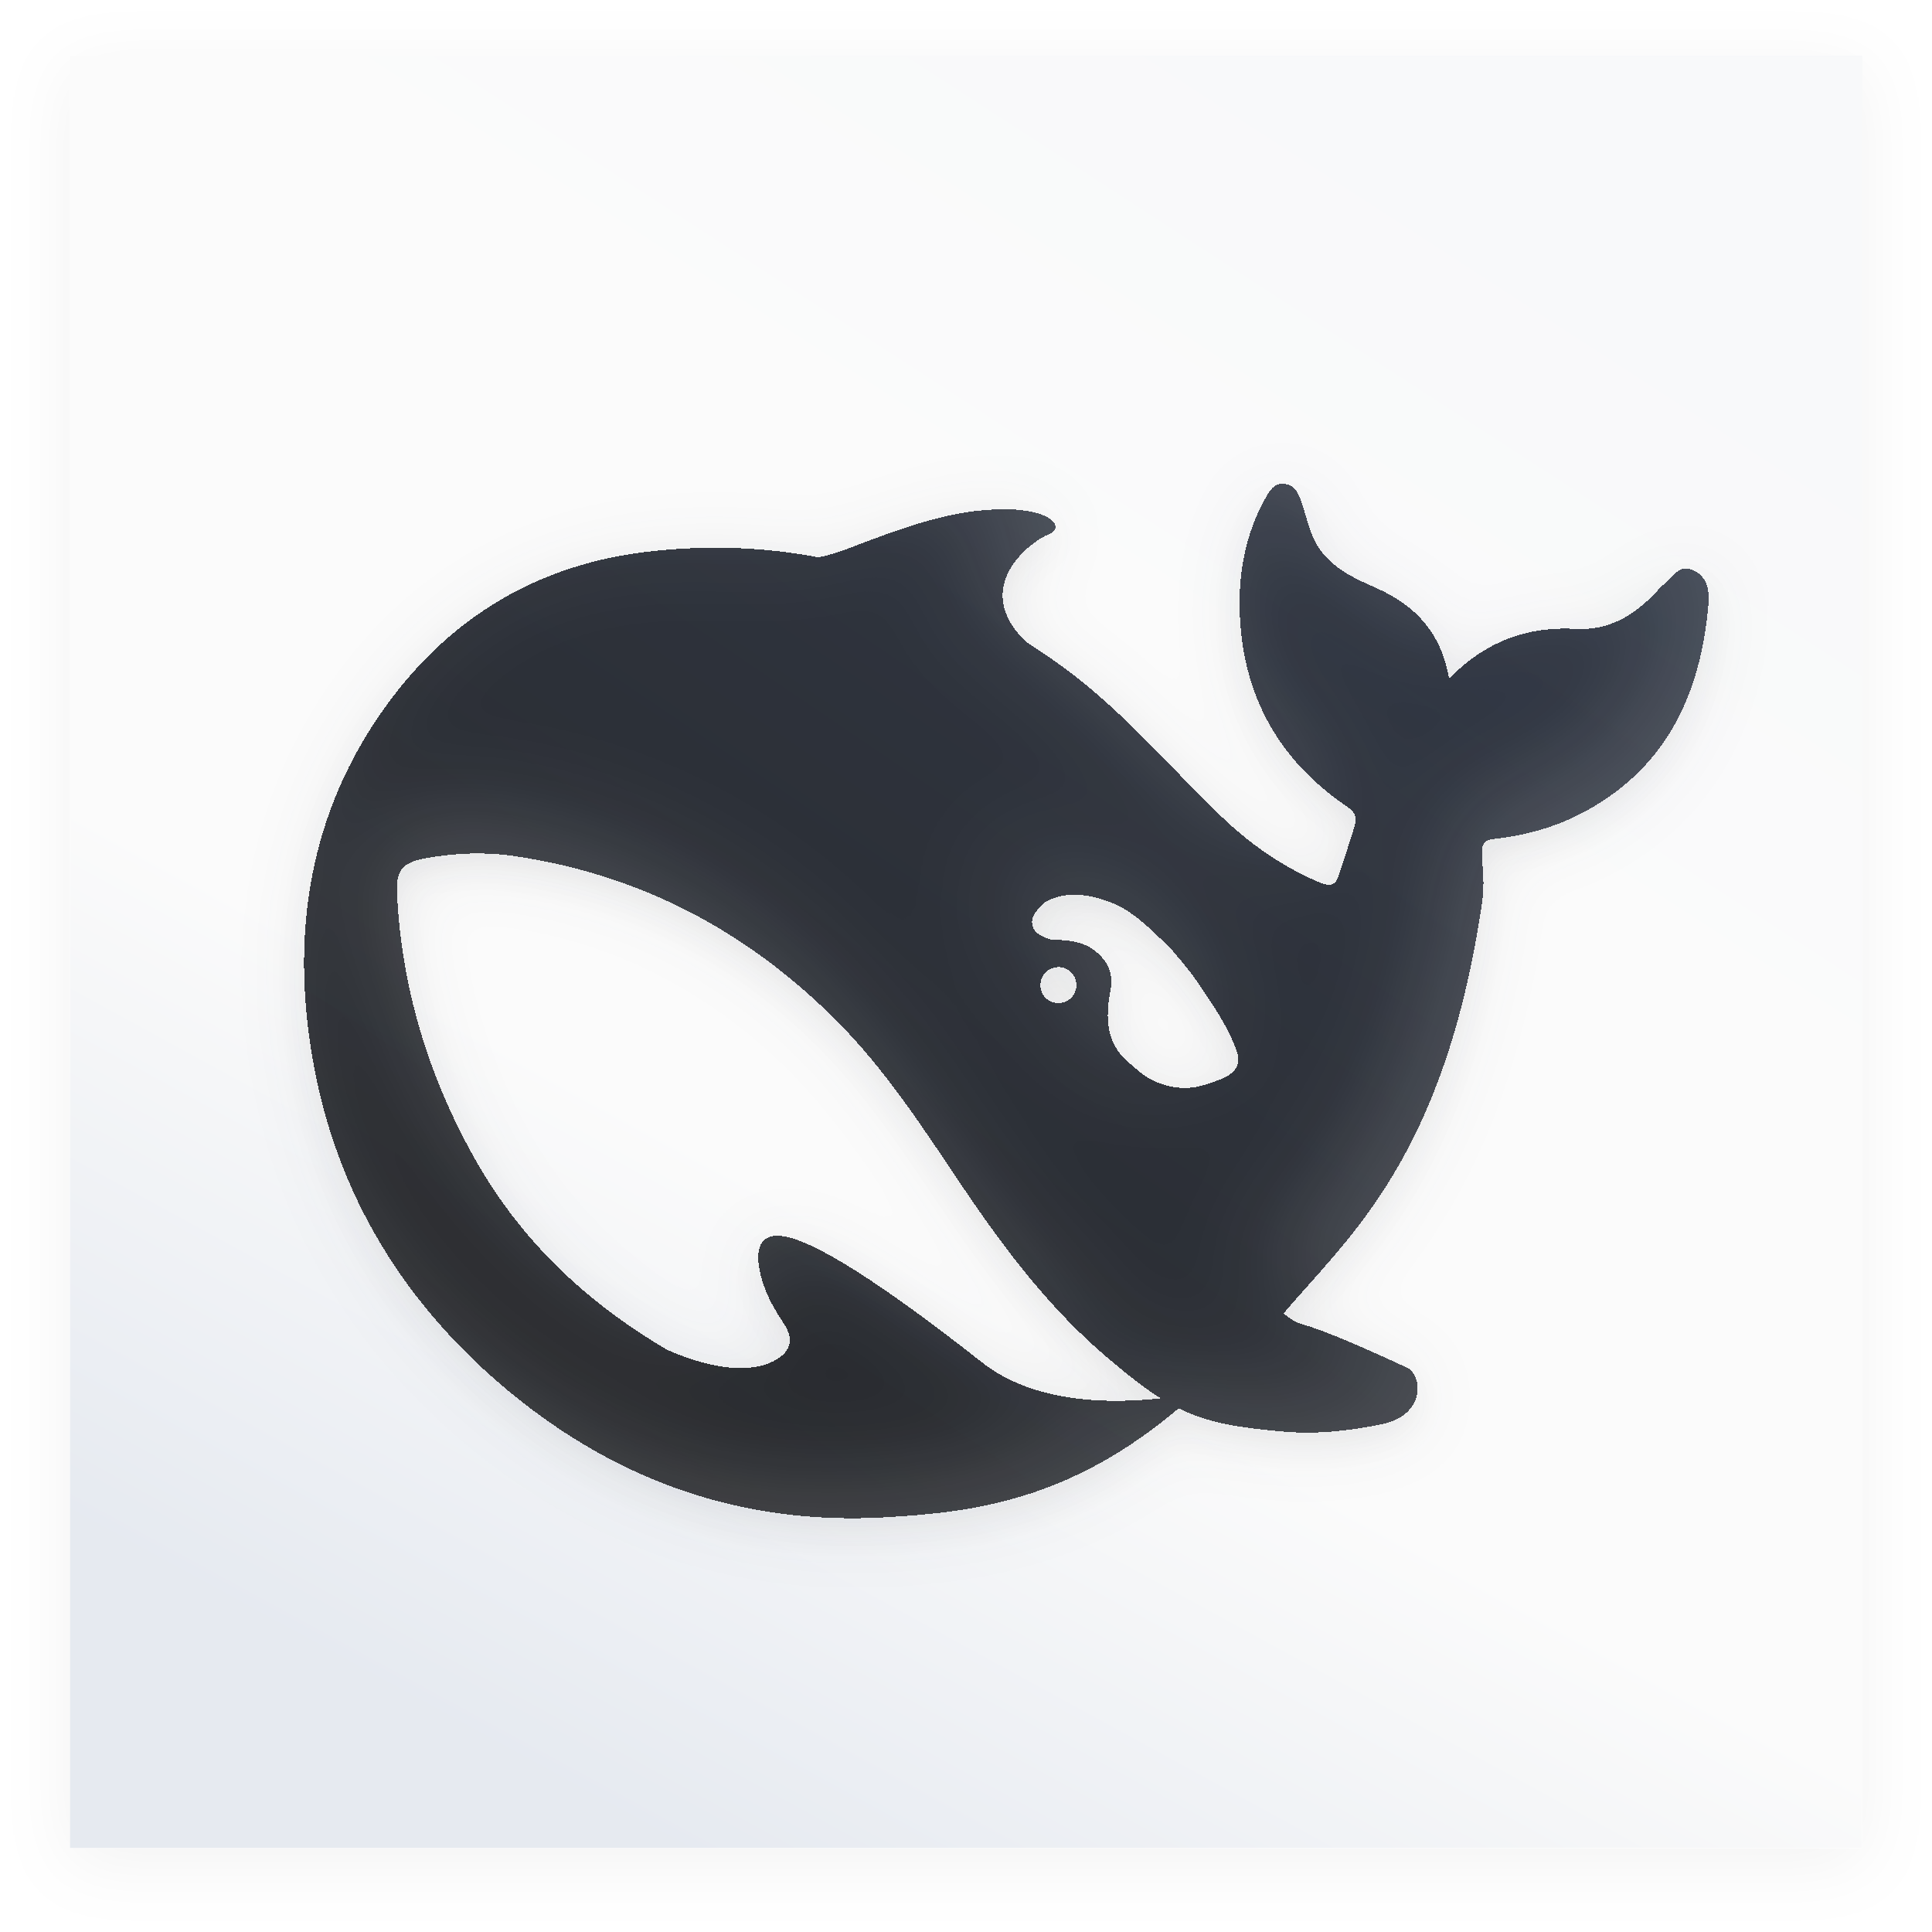
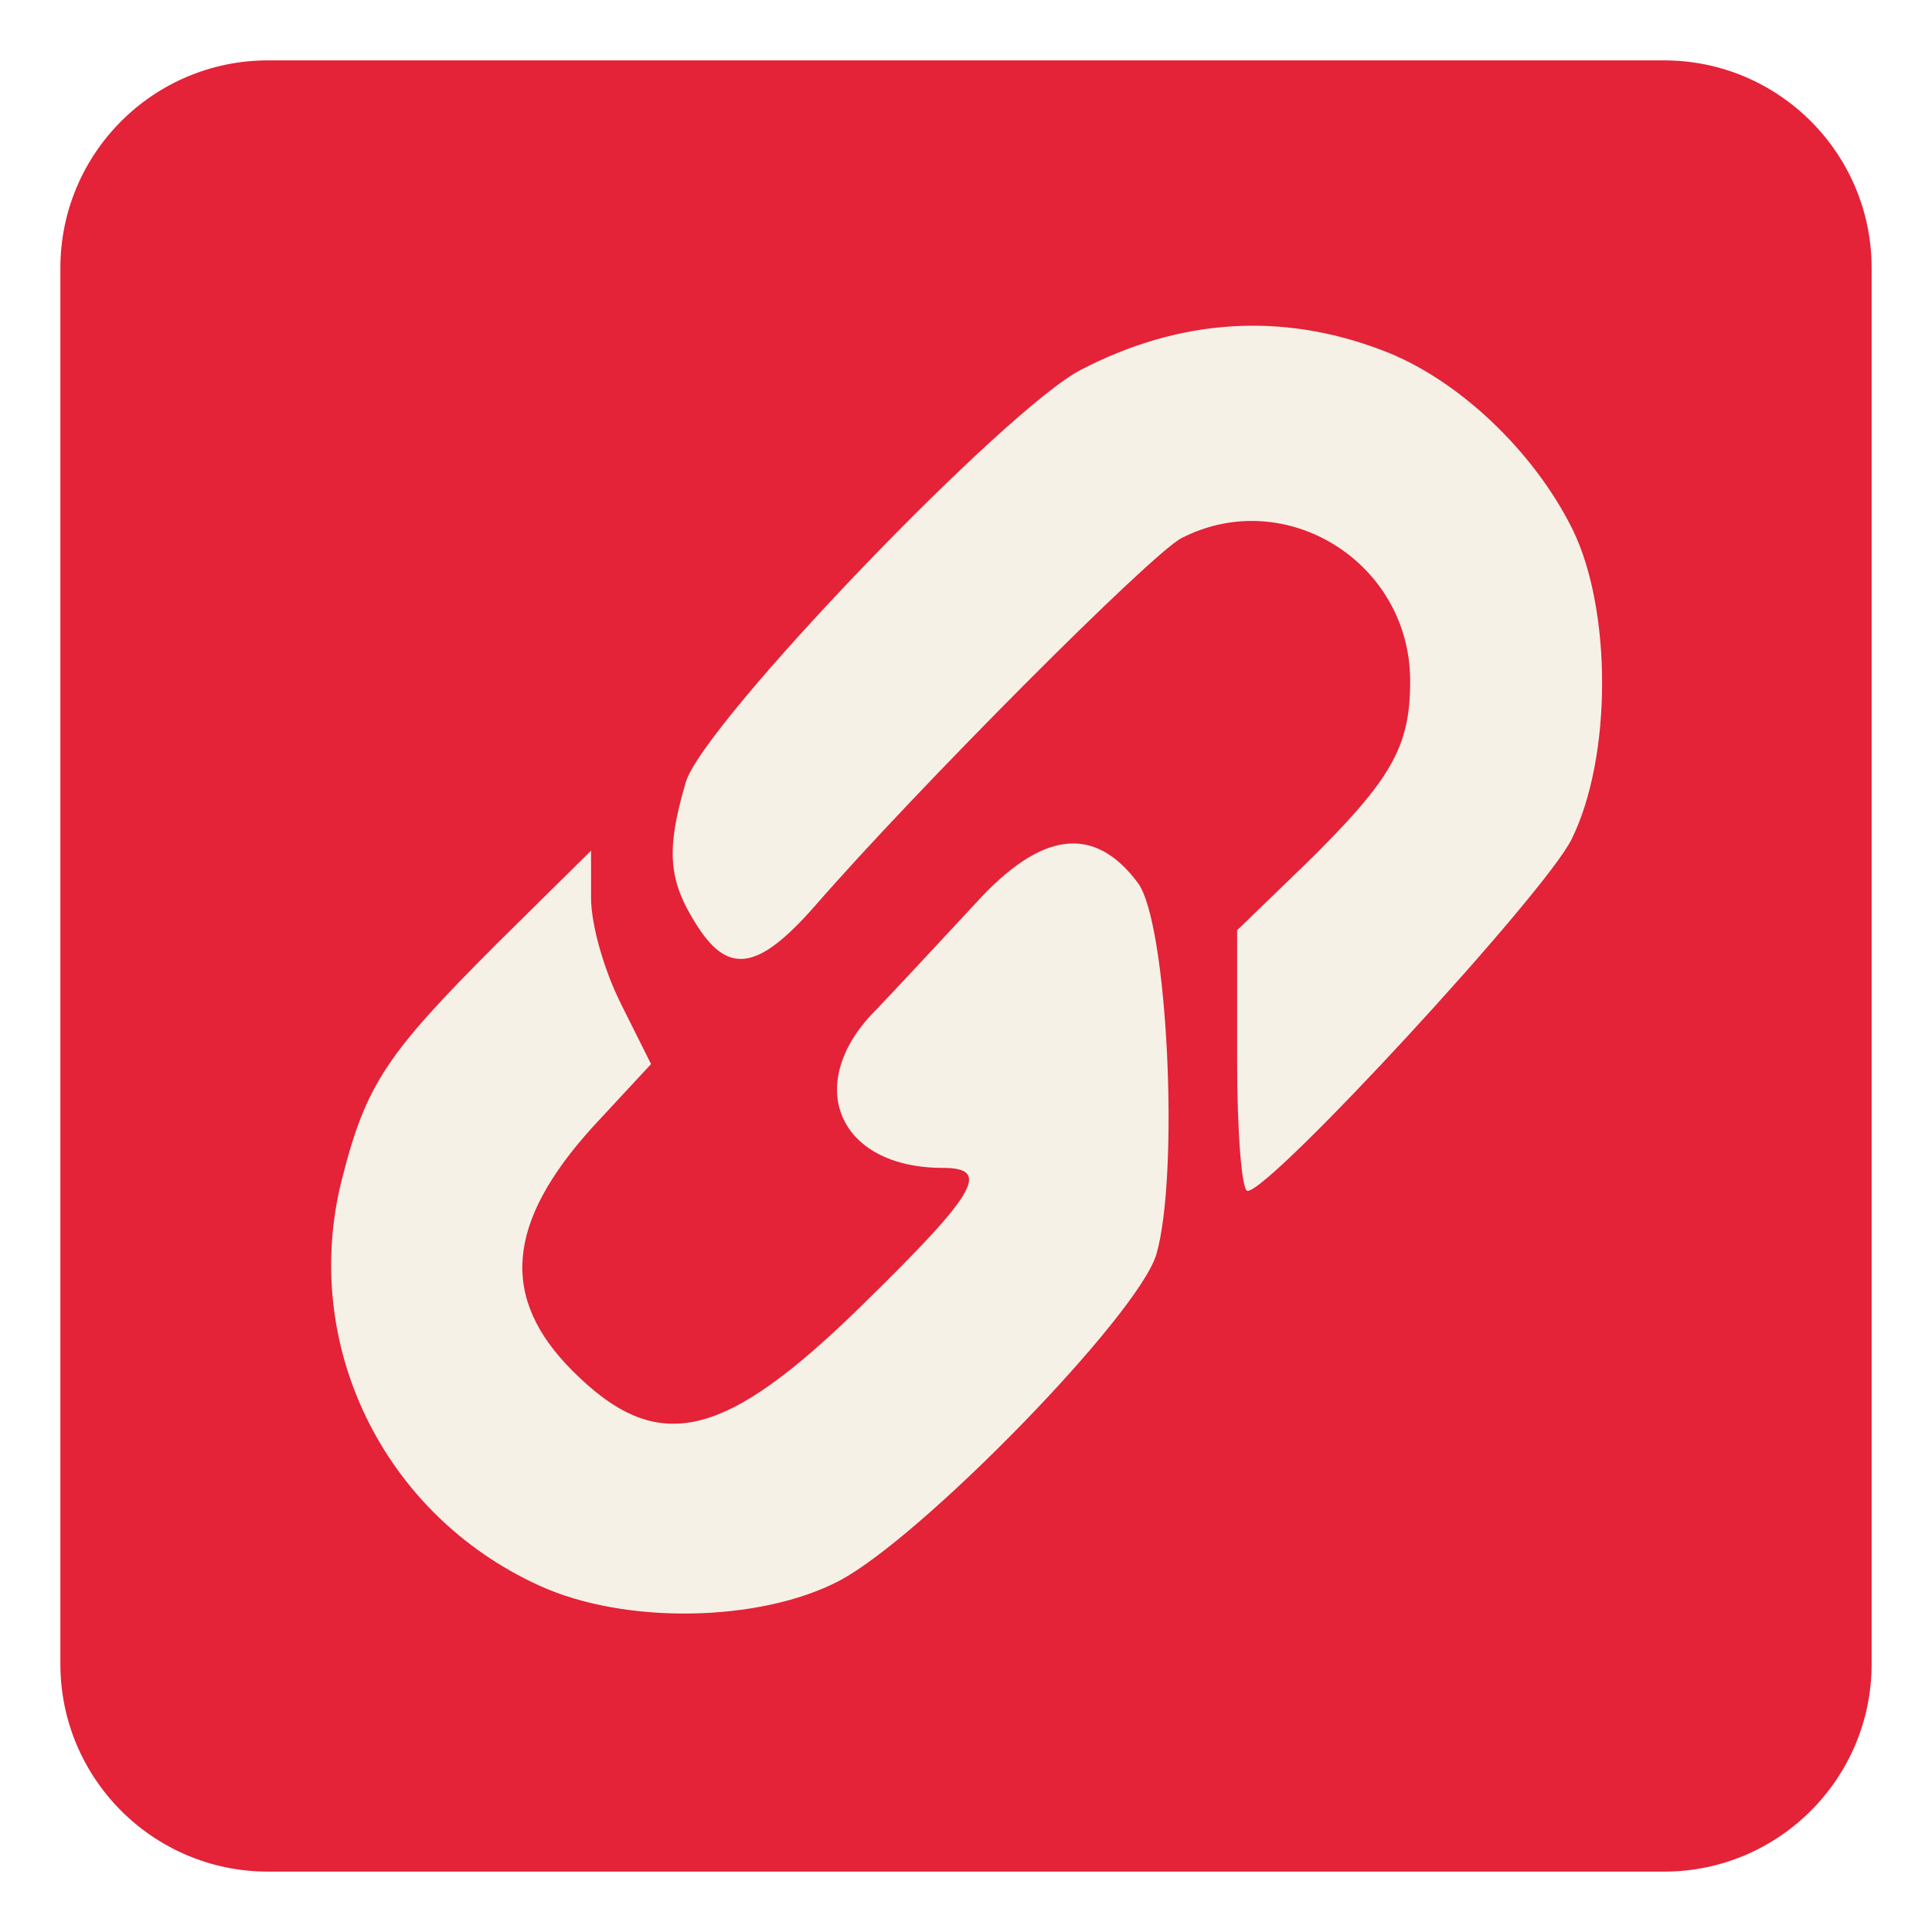
- <svg xmlns="http://www.w3.org/2000/svg" width="1104" height="1104" viewBox="0 0 1104 1104" fill="none">
-   <g filter="url(#filter0_d_1637_371)">
-     <rect width="1024" height="1024" transform="translate(40 32)" fill="#FBFBFB" />
-     <rect width="1024" height="1024" transform="translate(40 32)" fill="url(#paint0_linear_1637_371)" fill-opacity="0.4" />
-     <rect width="1024" height="1024" transform="translate(40 32)" fill="url(#paint1_linear_1637_371)" fill-opacity="0.8" />
-     <g filter="url(#filter1_ddi_1637_371)">
-       <path d="M968.002 326.025C959.5 321.85 955.842 329.804 950.865 333.835C949.162 335.143 947.722 336.834 946.283 338.393C933.859 351.673 919.336 360.407 900.376 359.363C872.649 357.804 848.963 366.525 828.035 387.759C823.586 361.583 808.812 345.951 786.313 335.936C774.536 330.729 762.64 325.51 754.401 314.186C748.645 306.112 747.074 297.127 744.195 288.274C742.36 282.936 740.538 277.465 734.385 276.554C727.718 275.51 725.103 281.112 722.476 285.803C712.006 304.95 707.952 326.039 708.349 347.405C709.26 395.463 729.54 433.742 769.823 460.962C774.404 464.094 775.579 467.212 774.14 471.771C771.394 481.153 768.119 490.257 765.241 499.639C763.406 505.624 760.66 506.933 754.256 504.329C732.154 495.08 713.049 481.417 696.175 464.874C667.524 437.138 641.633 406.536 609.325 382.566C601.733 376.964 594.154 371.758 586.298 366.802C553.33 334.773 590.616 308.464 599.251 305.333C608.282 302.082 602.393 290.877 573.214 291.009C544.048 291.141 517.364 300.906 483.353 313.935C478.389 315.891 473.147 317.318 467.786 318.494C436.917 312.64 404.873 311.332 371.377 315.111C308.332 322.141 257.975 351.964 220.953 402.876C176.471 464.081 166.014 533.624 178.835 606.153C192.302 682.594 231.291 745.887 291.194 795.372C353.328 846.68 424.876 871.813 506.498 866.99C556.076 864.122 611.279 857.489 673.532 804.74C689.23 812.55 705.708 815.681 733.052 818.02C754.111 819.976 774.391 816.976 790.076 813.726C814.674 808.519 812.971 785.726 804.072 781.564C731.995 747.962 747.826 761.638 733.435 750.565C770.06 707.198 825.263 662.139 846.85 516.156C848.553 504.567 847.114 497.273 846.85 487.892C846.718 482.157 848.025 479.95 854.574 479.303C872.623 477.215 890.156 472.273 906.238 463.42C952.938 437.892 971.765 395.965 976.215 345.7C976.875 338.01 976.083 330.069 967.976 326.039L968.002 326.025ZM561.067 778.432C491.222 723.477 457.343 705.374 443.347 706.154C430.263 706.933 432.626 721.918 435.505 731.682C438.515 741.315 442.436 747.962 447.929 756.418C451.718 762.021 454.346 770.345 444.14 776.609C421.641 790.549 382.533 771.918 380.698 771.006C335.174 744.182 297.109 708.757 270.293 660.316C244.389 613.698 229.35 563.685 226.868 510.302C226.208 497.406 230.01 492.847 242.831 490.508C259.704 487.376 277.106 486.729 293.98 489.2C365.264 499.625 425.959 531.523 476.844 582.052C505.878 610.831 527.861 645.213 550.491 678.815C574.561 714.492 600.452 748.49 633.42 776.358C645.066 786.122 654.348 793.548 663.247 799.019C636.431 802.018 591.698 802.666 561.08 778.445L561.067 778.432ZM594.55 562.905C594.55 557.171 599.132 552.625 604.888 552.625C606.195 552.625 607.371 552.876 608.414 553.273C609.853 553.801 611.16 554.581 612.203 555.744C614.038 557.567 615.081 560.17 615.081 562.905C615.081 568.64 610.5 573.185 604.743 573.185C598.987 573.185 594.537 568.627 594.537 562.905H594.55ZM698.539 616.301C691.871 619.037 685.19 621.375 678.787 621.64C668.845 622.155 657.992 618.125 652.103 613.17C642.953 605.479 636.404 601.185 633.658 587.773C632.483 582.039 633.13 573.185 634.186 568.111C636.536 557.171 633.922 550.141 626.212 543.759C619.927 538.553 611.952 537.112 603.185 537.112C599.911 537.112 596.914 535.685 594.682 534.509C591.025 532.686 588.015 528.127 590.893 522.525C591.804 520.701 596.254 516.275 597.297 515.495C609.206 508.716 622.937 510.936 635.625 516.01C647.403 520.833 656.288 529.686 669.109 542.186C682.193 557.289 684.543 561.465 692.003 572.789C697.892 581.642 703.252 590.759 706.909 601.185C709.128 607.699 706.249 613.038 698.539 616.288V616.301Z" fill="url(#paint2_linear_1637_371)" fill-opacity="0.9" shape-rendering="crispEdges" />
+ <svg xmlns="http://www.w3.org/2000/svg" width="1024" height="1024" viewBox="0 0 1024 1024" fill="none">
+   <g transform="translate(32 32) scale(6.11465) translate(-195 -228)">
+     <rect x="195" y="228" width="157" height="157" rx="18" fill="#e42238" />
+     <g transform="translate(0,619) scale(0.1,-0.1)" fill="#f6f1e7" stroke="none">
+       <path d="M3095 3659 c65 -24 132 -87 166 -156 34 -70 34 -197 -1 -268 -23 -47 -261 -305 -281 -305 -5 0 -9 51 -9 113 l0 113 61 59 c73 72 89 100 89 157 0 103 -108 170 -198 124 -26 -13 -231 -219 -318 -319 -50 -57 -76 -60 -104 -14 -23 37 -25 63 -8 121 14 50 278 325 343 358 85 44 173 50 260 17z" />
+       <path d="M2884 3197 c26 -35 36 -253 16 -322 -16 -53 -203 -245 -275 -283 -69 -36 -186 -38 -260 -4 -136 62 -207 210 -171 352 21 83 39 109 135 205 l81 80 0 -41 c0 -23 11 -62 26 -92 l26 -52 -51 -55 c-75 -83 -80 -148 -17 -211 74 -74 131 -61 253 59 97 95 110 117 68 117 -92 0 -122 74 -57 138 20 21 58 62 85 91 57 63 103 69 141 18z" />
    </g>
  </g>
-   <defs>
-     <filter id="filter0_d_1637_371" x="-8" y="-16" width="1120" height="1120" filterUnits="userSpaceOnUse" color-interpolation-filters="sRGB">
-       <feFlood flood-opacity="0" result="BackgroundImageFix" />
-       <feColorMatrix in="SourceAlpha" type="matrix" values="0 0 0 0 0 0 0 0 0 0 0 0 0 0 0 0 0 0 127 0" result="hardAlpha" />
-       <feOffset dy="8" />
-       <feGaussianBlur stdDeviation="20" />
-       <feComposite in2="hardAlpha" operator="out" />
-       <feColorMatrix type="matrix" values="0 0 0 0 0 0 0 0 0 0 0 0 0 0 0 0 0 0 0.05 0" />
-       <feBlend mode="normal" in2="BackgroundImageFix" result="effect1_dropShadow_1637_371" />
-       <feBlend mode="normal" in="BackgroundImageFix" in2="effect1_dropShadow_1637_371" result="BackgroundImageFix" />
-       <feBlend mode="normal" in="SourceGraphic" in2="BackgroundImageFix" result="shape" />
-     </filter>
-     <filter id="filter1_ddi_1637_371" x="133.744" y="240.427" width="882.652" height="671.147" filterUnits="userSpaceOnUse" color-interpolation-filters="sRGB">
-       <feFlood flood-opacity="0" result="BackgroundImageFix" />
-       <feColorMatrix in="SourceAlpha" type="matrix" values="0 0 0 0 0 0 0 0 0 0 0 0 0 0 0 0 0 0 127 0" result="hardAlpha" />
-       <feOffset dy="4" />
-       <feGaussianBlur stdDeviation="20" />
-       <feComposite in2="hardAlpha" operator="out" />
-       <feColorMatrix type="matrix" values="0 0 0 0 0.176 0 0 0 0 0.192 0 0 0 0 0.231 0 0 0 0.08 0" />
-       <feBlend mode="normal" in2="BackgroundImageFix" result="effect1_dropShadow_1637_371" />
-       <feColorMatrix in="SourceAlpha" type="matrix" values="0 0 0 0 0 0 0 0 0 0 0 0 0 0 0 0 0 0 127 0" result="hardAlpha" />
-       <feOffset dy="8" />
-       <feGaussianBlur stdDeviation="8" />
-       <feComposite in2="hardAlpha" operator="out" />
-       <feColorMatrix type="matrix" values="0 0 0 0 0.173 0 0 0 0 0.188 0 0 0 0 0.224 0 0 0 0.04 0" />
-       <feBlend mode="normal" in2="effect1_dropShadow_1637_371" result="effect2_dropShadow_1637_371" />
-       <feBlend mode="normal" in="SourceGraphic" in2="BackgroundImageFix" result="shape" />
-       <feColorMatrix in="SourceAlpha" type="matrix" values="0 0 0 0 0 0 0 0 0 0 0 0 0 0 0 0 0 0 127 0" result="hardAlpha" />
-       <feOffset dx="-16" dy="-20" />
-       <feGaussianBlur stdDeviation="30" />
-       <feComposite in2="hardAlpha" operator="arithmetic" k2="-1" k3="1" />
-       <feColorMatrix type="matrix" values="0 0 0 0 1 0 0 0 0 1 0 0 0 0 1 0 0 0 0.15 0" />
-       <feBlend mode="normal" in2="shape" result="effect3_innerShadow_1637_371" />
-       <feBlend mode="normal" in="effect3_innerShadow_1637_371" in2="effect2_dropShadow_1637_371" result="effect3_innerShadow_1637_371" />
-     </filter>
-     <linearGradient id="paint0_linear_1637_371" x1="973.58" y1="1.59609e-05" x2="378.123" y2="917.86" gradientUnits="userSpaceOnUse">
-       <stop offset="0.142" stop-color="#D4DBE9" />
-       <stop offset="0.486" stop-color="#FBFBFB" />
-     </linearGradient>
-     <linearGradient id="paint1_linear_1637_371" x1="603.371" y1="445.063" x2="239.356" y2="1111.41" gradientUnits="userSpaceOnUse">
-       <stop offset="0.363" stop-color="#FBFBFB" />
-       <stop offset="0.83" stop-color="#E1E6EE" />
-     </linearGradient>
-     <linearGradient id="paint2_linear_1637_371" x1="849.855" y1="39.085" x2="331.636" y2="802.645" gradientUnits="userSpaceOnUse">
-       <stop offset="0.086" stop-color="#1C2434" />
-       <stop offset="1" stop-color="#0F1115" />
-     </linearGradient>
-   </defs>
</svg>
